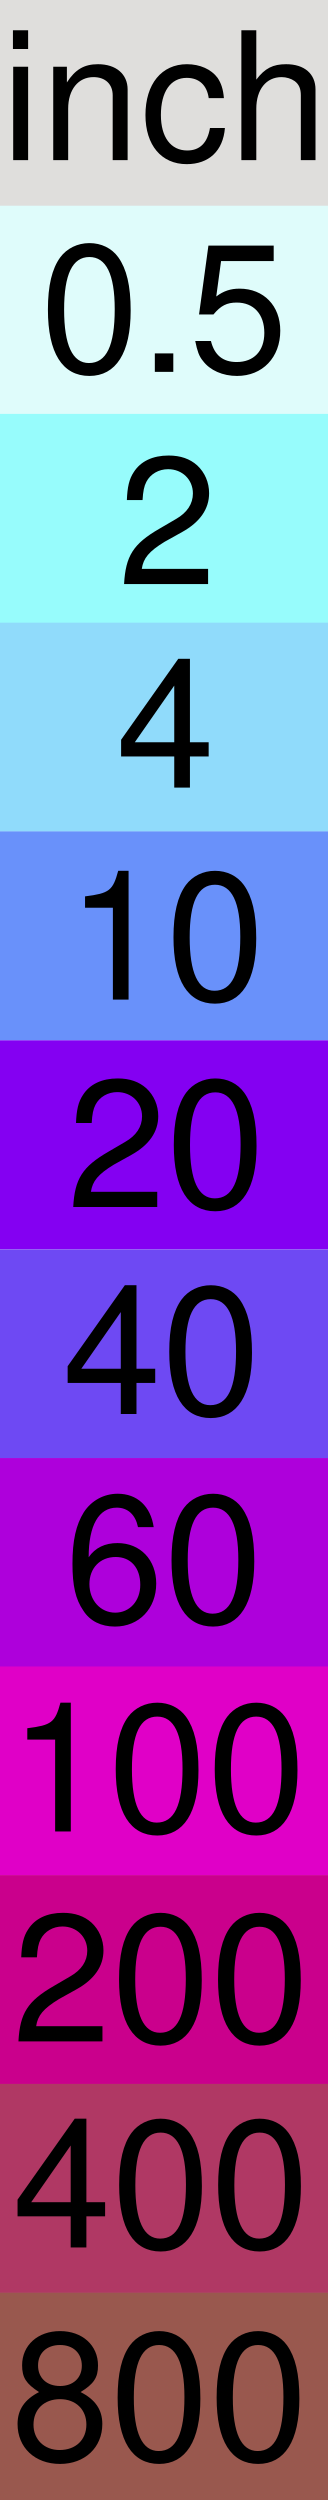
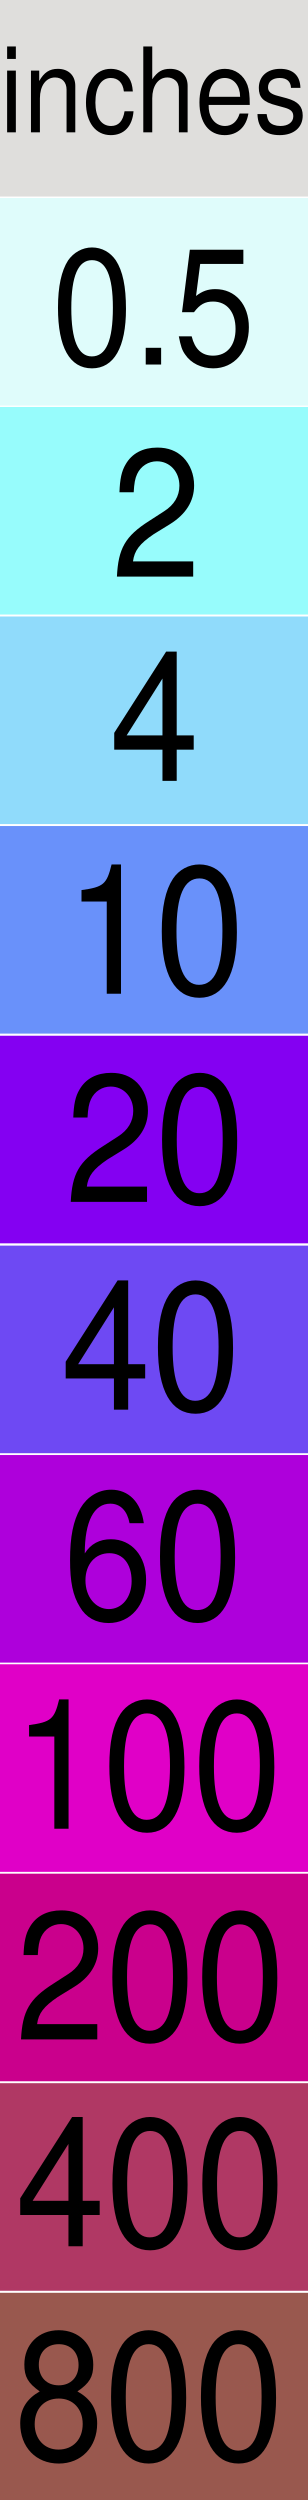
- <svg xmlns="http://www.w3.org/2000/svg" viewBox="24.123 9.969 20.252 154.375">
-   <rect id="svg_33" height="11.413" width="20" y="10.563" x="24.153" stroke-width="1.5" style="fill-rule: evenodd; paint-order: stroke; fill: rgb(223, 222, 220); stroke: rgb(223, 222, 220);" />
-   <rect id="rect-1" height="11.413" width="20" y="23.422" x="24.15" stroke-width="1.5" style="stroke: rgb(223, 252, 251); fill: rgb(223, 252, 251);" />
-   <rect id="rect-2" height="11.413" width="20" y="36.277" x="24.148" stroke-width="1.5" style="stroke: rgb(151, 252, 252); fill: rgb(151, 252, 252);" />
-   <rect id="rect-3" height="11.413" width="19.986" y="49.168" x="24.142" stroke-width="1.5" style="fill: rgb(144, 219, 251); stroke: rgb(144, 219, 251);" />
-   <rect id="rect-4" height="11.413" width="20" y="62.058" x="24.131" stroke-width="1.5" style="stroke: rgb(105, 145, 250); fill: rgb(105, 145, 250);" />
-   <rect id="rect-5" height="11.413" width="20" y="74.96" x="24.134" stroke-width="1.5" style="fill: rgb(132, 0, 242); stroke: rgb(132, 0, 242);" />
-   <rect id="rect-6" height="11.413" width="20" y="87.871" x="24.131" stroke-width="1.5" style="stroke: rgb(110, 73, 243); fill: rgb(110, 73, 243);" />
-   <rect id="rect-7" height="11.413" width="20" y="100.753" x="24.126" stroke-width="1.5" style="fill: rgb(174, 0, 219); stroke: rgb(174, 0, 219);" />
-   <rect id="rect-8" height="11.413" width="20" y="113.624" x="24.129" stroke-width="1.5" style="stroke: rgb(224, 0, 199); fill: rgb(224, 0, 199);" />
-   <rect id="rect-9" height="11.413" width="20" y="126.508" x="24.127" stroke-width="1.5" style="fill: rgb(202, 0, 140); stroke: rgb(202, 0, 140);" />
-   <rect id="rect-10" height="11.413" width="20" y="139.397" x="24.123" stroke-width="1.5" style="stroke: rgb(176, 56, 100); fill: rgb(176, 56, 100);" />
-   <rect stroke="#99584e" id="rect-11" height="11.413" width="20" y="152.292" x="24.123" stroke-width="1.5" fill="#99584e" style="" />
-   <text id="text-1" style="font-family: Helvetica, Arial, sans-serif; font-size: 11px; stroke: rgb(223, 222, 220); stroke-width: 0px; white-space: pre;" x="24.204" y="19.853">inch</text>
-   <text id="text-2" style="font-family: Helvetica, Arial, sans-serif; font-size: 11px; stroke: rgb(223, 222, 220); stroke-width: 0px; white-space: pre;" x="26.615" y="32.933">0.5</text>
-   <text id="text-3" style="font-family: Helvetica, Arial, sans-serif; font-size: 11px; stroke: rgb(223, 222, 220); stroke-width: 0px; white-space: pre;" x="31.412" y="46.05">2</text>
-   <text id="text-4" style="font-family: Helvetica, Arial, sans-serif; font-size: 11px; stroke: rgb(223, 222, 220); stroke-width: 0px; white-space: pre;" x="31.288" y="58.6">4</text>
-   <text id="text-5" style="font-family: Helvetica, Arial, sans-serif; font-size: 11px; stroke: rgb(223, 222, 220); stroke-width: 0px; white-space: pre;" x="28.251" y="71.696">10</text>
-   <text id="text-6" style="font-family: Helvetica, Arial, sans-serif; font-size: 11px; stroke: rgb(223, 222, 220); stroke-width: 0px; white-space: pre;" x="28.269" y="84.515">20</text>
-   <text id="text-7" style="font-family: Helvetica, Arial, sans-serif; font-size: 11px; stroke: rgb(223, 222, 220); stroke-width: 0px; white-space: pre;" x="27.99" y="97.284">40</text>
-   <text id="text-8" style="font-family: Helvetica, Arial, sans-serif; font-size: 11px; stroke: rgb(223, 222, 220); stroke-width: 0px; white-space: pre;" x="28.13" y="110.159">60</text>
-   <text id="text-9" style="font-family: Helvetica, Arial, sans-serif; font-size: 11px; stroke: rgb(223, 222, 220); stroke-width: 0px; white-space: pre;" x="24.685" y="123.061">100</text>
-   <text id="text-10" style="font-family: Helvetica, Arial, sans-serif; font-size: 11px; stroke: rgb(223, 222, 220); stroke-width: 0px; white-space: pre;" x="24.886" y="136.038">200</text>
-   <text id="text-11" style="font-family: Helvetica, Arial, sans-serif; font-size: 11px; stroke: rgb(223, 222, 220); stroke-width: 0px; white-space: pre;" x="24.895" y="148.748">400</text>
-   <text id="text-12" style="font-family: Helvetica, Arial, sans-serif; font-size: 11px; stroke: rgb(223, 222, 220); stroke-width: 0px; white-space: pre;" x="24.801" y="161.866">800</text>
+ <svg xmlns="http://www.w3.org/2000/svg" viewBox="23.832 10.641 20.922 170.049">
+   <rect id="svg_33" height="12.619" width="20" y="10.641" x="24.153" stroke-width="1.5" style="fill-rule: evenodd; paint-order: stroke; fill: rgb(223, 222, 220); stroke: rgb(223, 222, 220);" />
+   <rect id="rect-1" height="12.619" width="20" y="24.859" x="24.15" stroke-width="1.5" style="stroke: rgb(223, 252, 251); fill: rgb(223, 252, 251);" />
+   <rect id="rect-2" height="12.619" width="20" y="39.072" x="24.148" stroke-width="1.5" style="stroke: rgb(151, 252, 252); fill: rgb(151, 252, 252);" />
+   <rect id="rect-3" height="12.619" width="19.986" y="53.325" x="24.142" stroke-width="1.5" style="fill: rgb(144, 219, 251); stroke: rgb(144, 219, 251);" />
+   <rect id="rect-4" height="12.619" width="20" y="67.578" x="24.131" stroke-width="1.5" style="stroke: rgb(105, 145, 250); fill: rgb(105, 145, 250);" />
+   <rect id="rect-5" height="12.619" width="20" y="81.843" x="24.134" stroke-width="1.5" style="fill: rgb(132, 0, 242); stroke: rgb(132, 0, 242);" />
+   <rect id="rect-6" height="12.619" width="20" y="96.118" x="24.131" stroke-width="1.5" style="stroke: rgb(110, 73, 243); fill: rgb(110, 73, 243);" />
+   <rect id="rect-7" height="12.619" width="20" y="110.362" x="24.126" stroke-width="1.5" style="fill: rgb(174, 0, 219); stroke: rgb(174, 0, 219);" />
+   <rect id="rect-8" height="12.619" width="20" y="124.594" x="24.129" stroke-width="1.5" style="stroke: rgb(224, 0, 199); fill: rgb(224, 0, 199);" />
+   <rect id="rect-9" height="12.619" width="20" y="138.838" x="24.127" stroke-width="1.5" style="fill: rgb(202, 0, 140); stroke: rgb(202, 0, 140);" />
+   <rect id="rect-10" height="12.619" width="20" y="153.089" x="24.123" stroke-width="1.5" style="stroke: rgb(176, 56, 100); fill: rgb(176, 56, 100);" />
+   <rect stroke="#99584e" id="rect-11" height="12.619" width="20" y="167.347" x="24.123" stroke-width="1.5" fill="#99584e" style="" />
+   <text id="text-1" transform="matrix(1, 0, 0, 1.105678, -0.371018, -2.306821)" style="font-family: Helvetica, Arial, sans-serif; font-size: 7.235px; stroke: rgb(223, 222, 220); stroke-width: 0px; white-space: pre;" x="24.204" y="19.853">inches</text>
+   <text id="text-2" transform="matrix(1, 0, 0, 1.105678, 0.740748, -0.976743)" style="font-family: Helvetica, Arial, sans-serif; font-size: 9.949px; stroke: rgb(223, 222, 220); stroke-width: 0px; white-space: pre;" x="26.615" y="32.933">0.5</text>
+   <text id="text-3" style="font-family: Helvetica, Arial, sans-serif; font-size: 11px; stroke: rgb(223, 222, 220); stroke-width: 0px; white-space: pre;" x="31.412" y="46.05" transform="matrix(1, 0, 0, 1.105678, 0, -1.038472)">2</text>
+   <text id="text-4" style="font-family: Helvetica, Arial, sans-serif; font-size: 11px; stroke: rgb(223, 222, 220); stroke-width: 0px; white-space: pre;" x="31.288" y="58.6" transform="matrix(1, 0, 0, 1.105678, 0, -1.038472)">4</text>
+   <text id="text-5" style="font-family: Helvetica, Arial, sans-serif; font-size: 11px; stroke: rgb(223, 222, 220); stroke-width: 0px; white-space: pre;" x="28.251" y="71.696" transform="matrix(1, 0, 0, 1.105678, 0, -1.038472)">10</text>
+   <text id="text-6" style="font-family: Helvetica, Arial, sans-serif; font-size: 11px; stroke: rgb(223, 222, 220); stroke-width: 0px; white-space: pre;" x="28.269" y="84.515" transform="matrix(1, 0, 0, 1.105678, 0, -1.038472)">20</text>
+   <text id="text-7" style="font-family: Helvetica, Arial, sans-serif; font-size: 11px; stroke: rgb(223, 222, 220); stroke-width: 0px; white-space: pre;" x="27.99" y="97.284" transform="matrix(1, 0, 0, 1.105678, 0, -1.038472)">40</text>
+   <text id="text-8" style="font-family: Helvetica, Arial, sans-serif; font-size: 11px; stroke: rgb(223, 222, 220); stroke-width: 0px; white-space: pre;" x="28.13" y="110.159" transform="matrix(1, 0, 0, 1.105678, 0, -1.038472)">60</text>
+   <text id="text-9" transform="matrix(1, 0, 0, 1.105678, 0, -1.038472)" style="font-family: Helvetica, Arial, sans-serif; font-size: 11px; stroke: rgb(223, 222, 220); stroke-width: 0px; white-space: pre;" x="24.685" y="123.061">100</text>
+   <text id="text-10" style="font-family: Helvetica, Arial, sans-serif; font-size: 11px; stroke: rgb(223, 222, 220); stroke-width: 0px; white-space: pre;" x="24.886" y="136.038" transform="matrix(1, 0, 0, 1.105678, 0, -1.038472)">200</text>
+   <text id="text-11" style="font-family: Helvetica, Arial, sans-serif; font-size: 11px; stroke: rgb(223, 222, 220); stroke-width: 0px; white-space: pre;" x="24.895" y="148.748" transform="matrix(1, 0, 0, 1.105678, 0, -1.038472)">400</text>
+   <text id="text-12" style="font-family: Helvetica, Arial, sans-serif; font-size: 11px; stroke: rgb(223, 222, 220); stroke-width: 0px; white-space: pre;" x="24.801" y="161.866" transform="matrix(1, 0, 0, 1.105678, 0, -1.038472)">800</text>
</svg>
